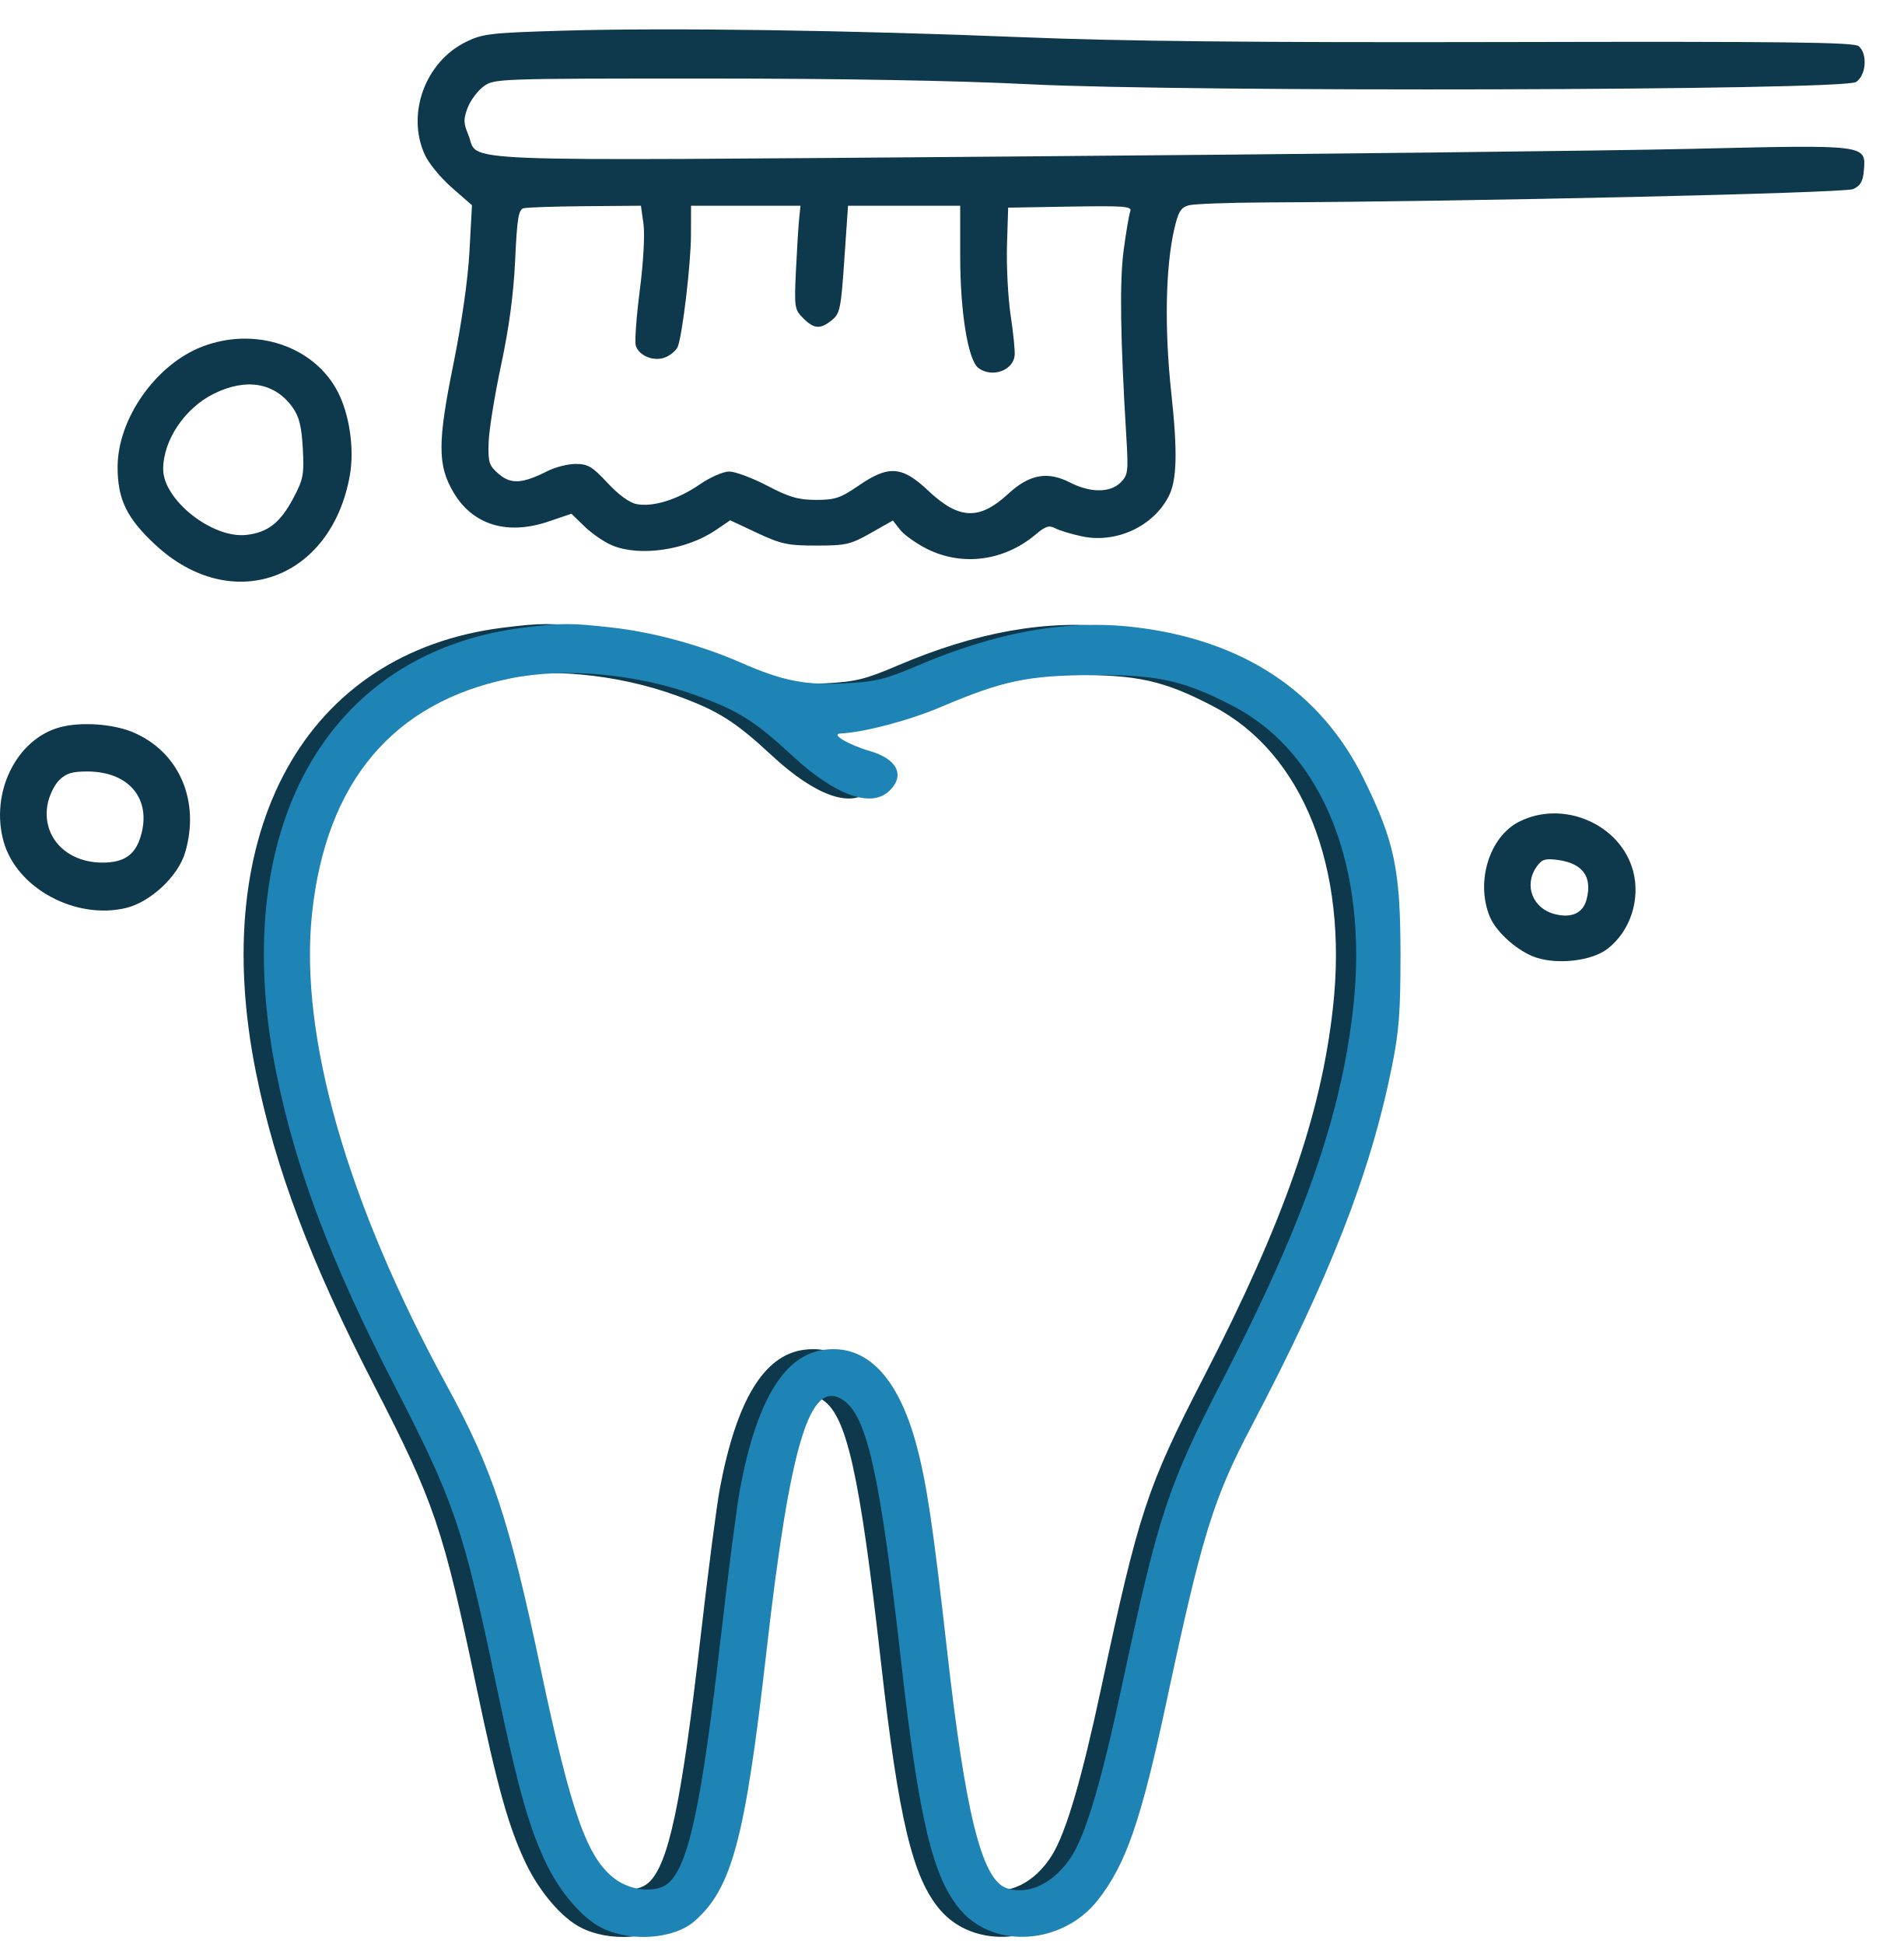
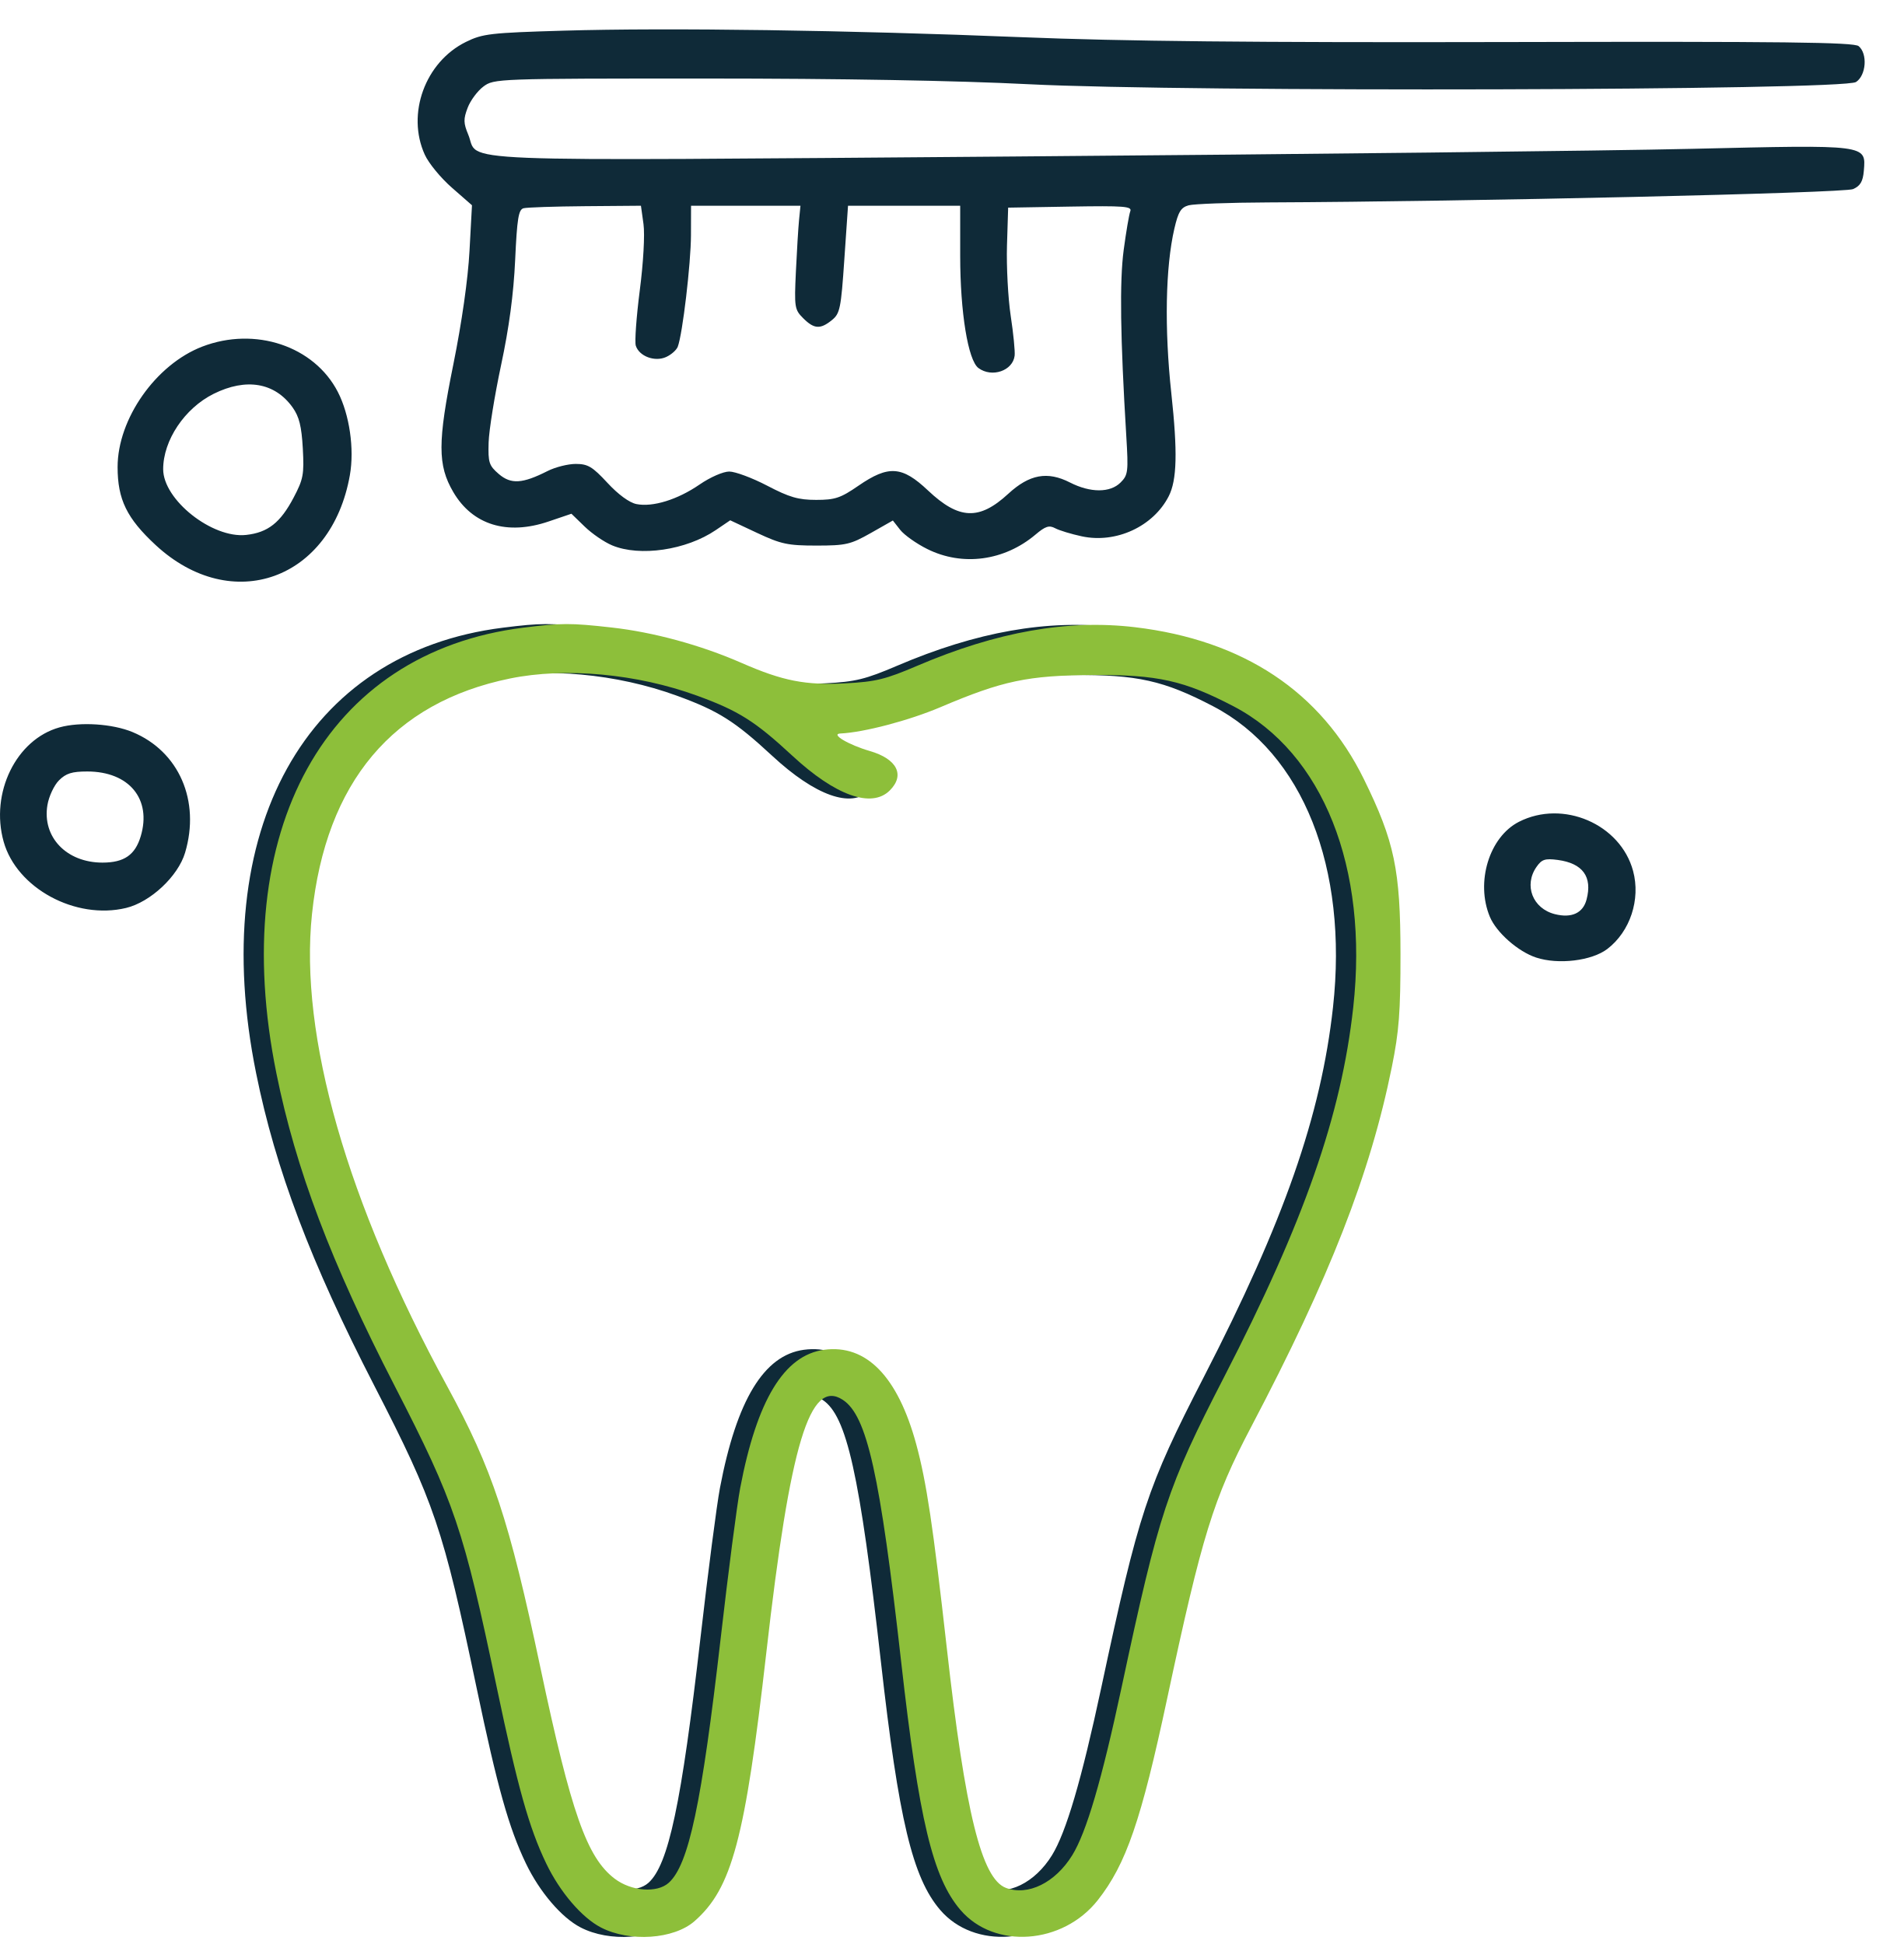
<svg xmlns="http://www.w3.org/2000/svg" width="47" height="48" viewBox="0 0 47 48" fill="none">
-   <path fill-rule="evenodd" clip-rule="evenodd" d="M13.918 0.757C12.105 0.81 11.914 0.832 11.502 1.035C10.496 1.53 10.028 2.812 10.486 3.819C10.58 4.028 10.881 4.395 11.154 4.633L11.651 5.068L11.59 6.196C11.552 6.897 11.401 7.957 11.192 8.992C10.801 10.919 10.801 11.486 11.19 12.15C11.665 12.961 12.518 13.225 13.543 12.876L14.106 12.685L14.434 13.003C14.614 13.178 14.919 13.386 15.111 13.466C15.796 13.752 16.942 13.583 17.669 13.089L18.026 12.847L18.691 13.159C19.281 13.435 19.446 13.471 20.153 13.471C20.881 13.471 20.996 13.444 21.495 13.162L22.041 12.852L22.222 13.083C22.322 13.21 22.622 13.423 22.89 13.556C23.758 13.989 24.791 13.851 25.563 13.199C25.806 12.993 25.899 12.963 26.048 13.043C26.149 13.097 26.445 13.187 26.706 13.243C27.551 13.424 28.469 13 28.851 12.252C29.054 11.854 29.072 11.162 28.915 9.711C28.742 8.116 28.77 6.595 28.99 5.646C29.086 5.23 29.152 5.123 29.341 5.07C29.47 5.034 30.355 5.002 31.309 4.998C36.322 4.977 45.529 4.767 45.746 4.669C45.924 4.589 45.988 4.48 46.01 4.218C46.064 3.566 46.117 3.573 41.759 3.675C39.646 3.724 32.123 3.809 25.04 3.864C10.682 3.974 11.85 4.021 11.559 3.324C11.44 3.039 11.438 2.94 11.544 2.662C11.612 2.482 11.787 2.246 11.933 2.137C12.195 1.942 12.255 1.939 17.417 1.939C20.765 1.939 23.629 1.99 25.403 2.08C29.299 2.278 45.494 2.235 45.817 2.025C46.068 1.862 46.108 1.326 45.882 1.139C45.766 1.042 44.035 1.022 37.187 1.038C30.939 1.052 27.716 1.019 25.215 0.918C20.96 0.745 16.497 0.681 13.918 0.757ZM12.924 5.142C12.8 5.175 12.764 5.395 12.717 6.42C12.678 7.264 12.567 8.091 12.369 9.018C12.21 9.765 12.071 10.624 12.062 10.925C12.047 11.422 12.071 11.495 12.313 11.704C12.614 11.962 12.895 11.945 13.516 11.631C13.707 11.534 14.021 11.455 14.213 11.455C14.513 11.455 14.625 11.523 14.995 11.922C15.261 12.21 15.536 12.411 15.71 12.446C16.113 12.527 16.727 12.337 17.269 11.964C17.532 11.783 17.852 11.643 18.002 11.643C18.149 11.643 18.57 11.8 18.938 11.992C19.485 12.278 19.707 12.343 20.147 12.343C20.615 12.343 20.751 12.297 21.193 11.992C21.935 11.482 22.268 11.505 22.909 12.111C23.672 12.832 24.173 12.853 24.889 12.193C25.412 11.711 25.857 11.629 26.414 11.914C26.918 12.171 27.406 12.171 27.663 11.913C27.847 11.729 27.857 11.649 27.803 10.765C27.655 8.323 27.636 6.948 27.739 6.172C27.799 5.724 27.872 5.294 27.902 5.216C27.949 5.094 27.755 5.079 26.421 5.101L24.887 5.127L24.858 6.064C24.843 6.58 24.884 7.361 24.95 7.799C25.017 8.237 25.06 8.68 25.047 8.783C25.001 9.156 24.486 9.332 24.154 9.088C23.897 8.898 23.703 7.709 23.703 6.322V5.08H22.318H20.934L20.843 6.404C20.761 7.619 20.735 7.743 20.536 7.904C20.25 8.136 20.096 8.126 19.827 7.857C19.615 7.645 19.606 7.587 19.647 6.708C19.671 6.2 19.706 5.625 19.725 5.432L19.76 5.08H18.409H17.059L17.057 5.807C17.055 6.508 16.849 8.255 16.731 8.561C16.699 8.644 16.57 8.758 16.444 8.815C16.165 8.942 15.778 8.798 15.695 8.535C15.665 8.44 15.709 7.827 15.793 7.173C15.882 6.487 15.921 5.793 15.885 5.532L15.822 5.08L14.448 5.091C13.693 5.097 13.007 5.12 12.924 5.142ZM4.993 8.558C3.847 8.999 2.903 10.342 2.903 11.532C2.903 12.333 3.13 12.798 3.843 13.459C5.726 15.201 8.182 14.317 8.637 11.731C8.751 11.084 8.628 10.236 8.339 9.676C7.755 8.544 6.298 8.057 4.993 8.558ZM5.272 9.725C4.557 10.082 4.028 10.873 4.028 11.585C4.028 12.341 5.239 13.3 6.077 13.208C6.613 13.149 6.921 12.907 7.247 12.289C7.488 11.832 7.51 11.714 7.475 11.071C7.444 10.525 7.386 10.289 7.224 10.061C6.786 9.446 6.078 9.324 5.272 9.725ZM12.418 15.498C7.539 16.108 5.107 20.499 6.323 26.502C6.802 28.871 7.672 31.17 9.242 34.219C10.725 37.102 10.94 37.736 11.764 41.67C12.279 44.13 12.56 45.13 12.982 46.01C13.32 46.714 13.862 47.349 14.334 47.592C15.043 47.959 16.133 47.885 16.644 47.436C17.569 46.624 17.892 45.414 18.418 40.799C19.005 35.64 19.492 34.031 20.305 34.564C20.903 34.956 21.223 36.394 21.746 41.033C22.184 44.928 22.527 46.363 23.209 47.159C24.046 48.137 25.734 48.017 26.6 46.917C27.299 46.03 27.669 44.956 28.314 41.932C29.174 37.908 29.453 37.007 30.385 35.233C32.324 31.545 33.325 28.984 33.858 26.349C34.037 25.463 34.073 24.991 34.072 23.549C34.07 21.474 33.925 20.78 33.169 19.239C32.109 17.079 30.193 15.806 27.52 15.487C25.86 15.289 24.111 15.598 22.147 16.438C21.36 16.774 21.118 16.833 20.378 16.872C19.383 16.924 18.825 16.815 17.807 16.369C16.798 15.927 15.627 15.608 14.59 15.493C13.584 15.381 13.355 15.381 12.418 15.498ZM12.09 16.753C9.199 17.344 7.545 19.311 7.202 22.567C6.885 25.569 8.065 29.694 10.537 34.225C11.656 36.277 12.065 37.512 12.842 41.184C13.599 44.76 13.987 45.864 14.671 46.385C15.084 46.7 15.72 46.749 16.009 46.488C16.503 46.041 16.821 44.539 17.292 40.438C17.477 38.822 17.693 37.159 17.772 36.742C18.184 34.571 18.858 33.46 19.845 33.328C20.885 33.189 21.663 33.987 22.118 35.66C22.371 36.593 22.533 37.674 22.874 40.705C23.328 44.752 23.731 46.386 24.331 46.614C24.874 46.82 25.548 46.489 25.968 45.81C26.318 45.243 26.698 43.952 27.187 41.664C28.112 37.336 28.313 36.727 29.716 34.002C31.696 30.159 32.611 27.54 32.906 24.871C33.286 21.424 32.16 18.593 29.949 17.44C28.728 16.802 28.076 16.657 26.481 16.667C24.87 16.677 24.254 16.807 22.718 17.46C21.943 17.79 20.822 18.085 20.246 18.111C19.994 18.122 20.444 18.39 20.973 18.544C21.645 18.739 21.846 19.137 21.465 19.518C21.018 19.965 20.125 19.647 19.064 18.664C18.139 17.807 17.735 17.552 16.709 17.178C15.223 16.635 13.461 16.473 12.09 16.753ZM1.469 17.96C0.399 18.257 -0.247 19.579 0.09 20.782C0.412 21.931 1.863 22.718 3.111 22.419C3.715 22.274 4.396 21.636 4.569 21.054C4.95 19.773 4.419 18.553 3.272 18.076C2.776 17.87 1.978 17.818 1.469 17.96ZM1.456 19.268C1.335 19.389 1.207 19.663 1.171 19.877C1.037 20.667 1.641 21.299 2.529 21.299C3.063 21.299 3.336 21.111 3.474 20.648C3.749 19.73 3.187 19.049 2.154 19.049C1.777 19.049 1.629 19.095 1.456 19.268ZM37.497 20.291C36.763 20.665 36.421 21.783 36.779 22.639C36.941 23.026 37.475 23.496 37.92 23.643C38.467 23.824 39.293 23.724 39.677 23.432C40.241 23.001 40.503 22.209 40.314 21.505C40.002 20.347 38.586 19.737 37.497 20.291ZM37.931 21.403C37.611 21.859 37.834 22.434 38.385 22.572C38.796 22.675 39.077 22.546 39.165 22.212C39.314 21.648 39.072 21.316 38.454 21.233C38.142 21.192 38.06 21.218 37.931 21.403Z" fill="#0E384C" />
-   <path fill-rule="evenodd" clip-rule="evenodd" d="M12.918 15.498C8.04 16.108 5.607 20.499 6.823 26.502C7.302 28.871 8.172 31.17 9.742 34.219C11.225 37.102 11.44 37.736 12.264 41.67C12.78 44.13 13.06 45.13 13.483 46.01C13.82 46.714 14.362 47.348 14.834 47.592C15.543 47.959 16.633 47.885 17.145 47.436C18.069 46.624 18.392 45.414 18.918 40.799C19.505 35.64 19.992 34.031 20.805 34.564C21.403 34.955 21.724 36.394 22.246 41.033C22.684 44.928 23.027 46.363 23.709 47.159C24.546 48.137 26.234 48.017 27.1 46.917C27.799 46.029 28.169 44.956 28.814 41.932C29.674 37.908 29.953 37.007 30.885 35.233C32.824 31.545 33.825 28.984 34.358 26.348C34.537 25.462 34.573 24.991 34.572 23.549C34.57 21.474 34.425 20.78 33.669 19.239C32.609 17.079 30.693 15.806 28.02 15.487C26.36 15.289 24.611 15.598 22.648 16.437C21.86 16.774 21.619 16.833 20.878 16.872C19.884 16.924 19.326 16.815 18.307 16.369C17.298 15.927 16.127 15.608 15.09 15.493C14.084 15.38 13.856 15.381 12.918 15.498ZM12.59 16.753C9.699 17.344 8.045 19.311 7.702 22.567C7.385 25.569 8.565 29.694 11.037 34.225C12.156 36.277 12.566 37.512 13.342 41.184C14.099 44.76 14.487 45.863 15.171 46.385C15.584 46.7 16.22 46.749 16.509 46.488C17.003 46.041 17.321 44.539 17.792 40.438C17.977 38.822 18.193 37.159 18.272 36.742C18.684 34.571 19.358 33.46 20.345 33.328C21.385 33.188 22.163 33.987 22.618 35.66C22.871 36.593 23.033 37.674 23.374 40.705C23.828 44.752 24.231 46.386 24.831 46.614C25.374 46.82 26.048 46.489 26.468 45.81C26.819 45.243 27.198 43.952 27.687 41.664C28.612 37.336 28.813 36.727 30.217 34.002C32.196 30.159 33.111 27.54 33.406 24.871C33.786 21.424 32.66 18.593 30.45 17.439C29.228 16.802 28.576 16.657 26.981 16.667C25.37 16.677 24.754 16.807 23.218 17.46C22.443 17.79 21.322 18.085 20.746 18.111C20.494 18.122 20.944 18.39 21.473 18.544C22.145 18.739 22.346 19.137 21.965 19.517C21.518 19.965 20.625 19.647 19.564 18.664C18.639 17.807 18.235 17.552 17.21 17.178C15.723 16.635 13.961 16.473 12.59 16.753Z" fill="#1E84B5" />
+   <path fill-rule="evenodd" clip-rule="evenodd" d="M13.918 0.757C12.105 0.81 11.914 0.832 11.502 1.035C10.496 1.53 10.028 2.812 10.486 3.819C10.58 4.028 10.881 4.395 11.154 4.633L11.651 5.068L11.59 6.196C11.552 6.897 11.401 7.957 11.192 8.992C10.801 10.919 10.801 11.486 11.19 12.15C11.665 12.961 12.518 13.225 13.543 12.876L14.106 12.685L14.434 13.003C14.614 13.178 14.919 13.386 15.111 13.466C15.796 13.752 16.942 13.583 17.669 13.089L18.026 12.847L18.691 13.159C19.281 13.435 19.446 13.471 20.153 13.471C20.881 13.471 20.996 13.444 21.495 13.162L22.041 12.852L22.222 13.083C22.322 13.21 22.622 13.423 22.89 13.556C23.758 13.989 24.791 13.851 25.563 13.199C25.806 12.993 25.899 12.963 26.048 13.043C26.149 13.097 26.445 13.187 26.706 13.243C27.551 13.424 28.469 13 28.851 12.252C29.054 11.854 29.072 11.162 28.915 9.711C28.742 8.116 28.77 6.595 28.99 5.646C29.086 5.23 29.152 5.123 29.341 5.07C29.47 5.034 30.355 5.002 31.309 4.998C36.322 4.977 45.529 4.767 45.746 4.669C45.924 4.589 45.988 4.48 46.01 4.218C46.064 3.566 46.117 3.573 41.759 3.675C39.646 3.724 32.123 3.809 25.04 3.864C10.682 3.974 11.85 4.021 11.559 3.324C11.44 3.039 11.438 2.94 11.544 2.662C11.612 2.482 11.787 2.246 11.933 2.137C12.195 1.942 12.255 1.939 17.417 1.939C20.765 1.939 23.629 1.99 25.403 2.08C29.299 2.278 45.494 2.235 45.817 2.025C46.068 1.862 46.108 1.326 45.882 1.139C45.766 1.042 44.035 1.022 37.187 1.038C30.939 1.052 27.716 1.019 25.215 0.918C20.96 0.745 16.497 0.681 13.918 0.757ZM12.924 5.142C12.8 5.175 12.764 5.395 12.717 6.42C12.678 7.264 12.567 8.091 12.369 9.018C12.21 9.765 12.071 10.624 12.062 10.925C12.047 11.422 12.071 11.495 12.313 11.704C12.614 11.962 12.895 11.945 13.516 11.631C13.707 11.534 14.021 11.455 14.213 11.455C14.513 11.455 14.625 11.523 14.995 11.922C15.261 12.21 15.536 12.411 15.71 12.446C16.113 12.527 16.727 12.337 17.269 11.964C17.532 11.783 17.852 11.643 18.002 11.643C18.149 11.643 18.57 11.8 18.938 11.992C19.485 12.278 19.707 12.343 20.147 12.343C20.615 12.343 20.751 12.297 21.193 11.992C21.935 11.482 22.268 11.505 22.909 12.111C23.672 12.832 24.173 12.853 24.889 12.193C25.412 11.711 25.857 11.629 26.414 11.914C26.918 12.171 27.406 12.171 27.663 11.913C27.847 11.729 27.857 11.649 27.803 10.765C27.655 8.323 27.636 6.948 27.739 6.172C27.799 5.724 27.872 5.294 27.902 5.216C27.949 5.094 27.755 5.079 26.421 5.101L24.887 5.127L24.858 6.064C24.843 6.58 24.884 7.361 24.95 7.799C25.017 8.237 25.06 8.68 25.047 8.783C25.001 9.156 24.486 9.332 24.154 9.088C23.897 8.898 23.703 7.709 23.703 6.322V5.08H22.318H20.934L20.843 6.404C20.761 7.619 20.735 7.743 20.536 7.904C20.25 8.136 20.096 8.126 19.827 7.857C19.615 7.645 19.606 7.587 19.647 6.708C19.671 6.2 19.706 5.625 19.725 5.432L19.76 5.08H18.409H17.059L17.057 5.807C17.055 6.508 16.849 8.255 16.731 8.561C16.699 8.644 16.57 8.758 16.444 8.815C16.165 8.942 15.778 8.798 15.695 8.535C15.665 8.44 15.709 7.827 15.793 7.173C15.882 6.487 15.921 5.793 15.885 5.532L15.822 5.08L14.448 5.091C13.693 5.097 13.007 5.12 12.924 5.142ZM4.993 8.558C3.847 8.999 2.903 10.342 2.903 11.532C2.903 12.333 3.13 12.798 3.843 13.459C5.726 15.201 8.182 14.317 8.637 11.731C8.751 11.084 8.628 10.236 8.339 9.676C7.755 8.544 6.298 8.057 4.993 8.558ZM5.272 9.725C4.557 10.082 4.028 10.873 4.028 11.585C4.028 12.341 5.239 13.3 6.077 13.208C6.613 13.149 6.921 12.907 7.247 12.289C7.488 11.832 7.51 11.714 7.475 11.071C7.444 10.525 7.386 10.289 7.224 10.061C6.786 9.446 6.078 9.324 5.272 9.725ZM12.418 15.498C7.539 16.108 5.107 20.499 6.323 26.502C6.802 28.871 7.672 31.17 9.242 34.219C10.725 37.102 10.94 37.736 11.764 41.67C12.279 44.13 12.56 45.13 12.982 46.01C13.32 46.714 13.862 47.349 14.334 47.592C15.043 47.959 16.133 47.885 16.644 47.436C17.569 46.624 17.892 45.414 18.418 40.799C19.005 35.64 19.492 34.031 20.305 34.564C20.903 34.956 21.223 36.394 21.746 41.033C22.184 44.928 22.527 46.363 23.209 47.159C24.046 48.137 25.734 48.017 26.6 46.917C27.299 46.03 27.669 44.956 28.314 41.932C29.174 37.908 29.453 37.007 30.385 35.233C32.324 31.545 33.325 28.984 33.858 26.349C34.037 25.463 34.073 24.991 34.072 23.549C34.07 21.474 33.925 20.78 33.169 19.239C32.109 17.079 30.193 15.806 27.52 15.487C25.86 15.289 24.111 15.598 22.147 16.438C21.36 16.774 21.118 16.833 20.378 16.872C19.383 16.924 18.825 16.815 17.807 16.369C16.798 15.927 15.627 15.608 14.59 15.493C13.584 15.381 13.355 15.381 12.418 15.498ZM12.09 16.753C9.199 17.344 7.545 19.311 7.202 22.567C6.885 25.569 8.065 29.694 10.537 34.225C11.656 36.277 12.065 37.512 12.842 41.184C13.599 44.76 13.987 45.864 14.671 46.385C15.084 46.7 15.72 46.749 16.009 46.488C16.503 46.041 16.821 44.539 17.292 40.438C17.477 38.822 17.693 37.159 17.772 36.742C18.184 34.571 18.858 33.46 19.845 33.328C20.885 33.189 21.663 33.987 22.118 35.66C22.371 36.593 22.533 37.674 22.874 40.705C23.328 44.752 23.731 46.386 24.331 46.614C24.874 46.82 25.548 46.489 25.968 45.81C26.318 45.243 26.698 43.952 27.187 41.664C28.112 37.336 28.313 36.727 29.716 34.002C31.696 30.159 32.611 27.54 32.906 24.871C33.286 21.424 32.16 18.593 29.949 17.44C28.728 16.802 28.076 16.657 26.481 16.667C24.87 16.677 24.254 16.807 22.718 17.46C21.943 17.79 20.822 18.085 20.246 18.111C19.994 18.122 20.444 18.39 20.973 18.544C21.645 18.739 21.846 19.137 21.465 19.518C21.018 19.965 20.125 19.647 19.064 18.664C18.139 17.807 17.735 17.552 16.709 17.178C15.223 16.635 13.461 16.473 12.09 16.753ZM1.469 17.96C0.399 18.257 -0.247 19.579 0.09 20.782C0.412 21.931 1.863 22.718 3.111 22.419C3.715 22.274 4.396 21.636 4.569 21.054C4.95 19.773 4.419 18.553 3.272 18.076C2.776 17.87 1.978 17.818 1.469 17.96ZM1.456 19.268C1.335 19.389 1.207 19.663 1.171 19.877C1.037 20.667 1.641 21.299 2.529 21.299C3.063 21.299 3.336 21.111 3.474 20.648C3.749 19.73 3.187 19.049 2.154 19.049C1.777 19.049 1.629 19.095 1.456 19.268ZM37.497 20.291C36.763 20.665 36.421 21.783 36.779 22.639C36.941 23.026 37.475 23.496 37.92 23.643C38.467 23.824 39.293 23.724 39.677 23.432C40.241 23.001 40.503 22.209 40.314 21.505C40.002 20.347 38.586 19.737 37.497 20.291ZM37.931 21.403C37.611 21.859 37.834 22.434 38.385 22.572C38.796 22.675 39.077 22.546 39.165 22.212C39.314 21.648 39.072 21.316 38.454 21.233C38.142 21.192 38.06 21.218 37.931 21.403Z" fill="#0F2A38" />
+   <path fill-rule="evenodd" clip-rule="evenodd" d="M12.918 15.498C8.04 16.108 5.607 20.499 6.823 26.502C7.302 28.871 8.172 31.17 9.742 34.219C11.225 37.102 11.44 37.736 12.264 41.67C12.78 44.13 13.06 45.13 13.483 46.01C13.82 46.714 14.362 47.348 14.834 47.592C15.543 47.959 16.633 47.885 17.145 47.436C18.069 46.624 18.392 45.414 18.918 40.799C19.505 35.64 19.992 34.031 20.805 34.564C21.403 34.955 21.724 36.394 22.246 41.033C22.684 44.928 23.027 46.363 23.709 47.159C24.546 48.137 26.234 48.017 27.1 46.917C27.799 46.029 28.169 44.956 28.814 41.932C29.674 37.908 29.953 37.007 30.885 35.233C32.824 31.545 33.825 28.984 34.358 26.348C34.537 25.462 34.573 24.991 34.572 23.549C34.57 21.474 34.425 20.78 33.669 19.239C32.609 17.079 30.693 15.806 28.02 15.487C26.36 15.289 24.611 15.598 22.648 16.437C21.86 16.774 21.619 16.833 20.878 16.872C19.884 16.924 19.326 16.815 18.307 16.369C17.298 15.927 16.127 15.608 15.09 15.493C14.084 15.38 13.856 15.381 12.918 15.498ZM12.59 16.753C9.699 17.344 8.045 19.311 7.702 22.567C7.385 25.569 8.565 29.694 11.037 34.225C12.156 36.277 12.566 37.512 13.342 41.184C14.099 44.76 14.487 45.863 15.171 46.385C15.584 46.7 16.22 46.749 16.509 46.488C17.003 46.041 17.321 44.539 17.792 40.438C17.977 38.822 18.193 37.159 18.272 36.742C18.684 34.571 19.358 33.46 20.345 33.328C21.385 33.188 22.163 33.987 22.618 35.66C22.871 36.593 23.033 37.674 23.374 40.705C23.828 44.752 24.231 46.386 24.831 46.614C25.374 46.82 26.048 46.489 26.468 45.81C26.819 45.243 27.198 43.952 27.687 41.664C28.612 37.336 28.813 36.727 30.217 34.002C32.196 30.159 33.111 27.54 33.406 24.871C33.786 21.424 32.66 18.593 30.45 17.439C29.228 16.802 28.576 16.657 26.981 16.667C25.37 16.677 24.754 16.807 23.218 17.46C22.443 17.79 21.322 18.085 20.746 18.111C20.494 18.122 20.944 18.39 21.473 18.544C22.145 18.739 22.346 19.137 21.965 19.517C21.518 19.965 20.625 19.647 19.564 18.664C18.639 17.807 18.235 17.552 17.21 17.178C15.723 16.635 13.961 16.473 12.59 16.753Z" fill="#8DBF3A" />
</svg>
